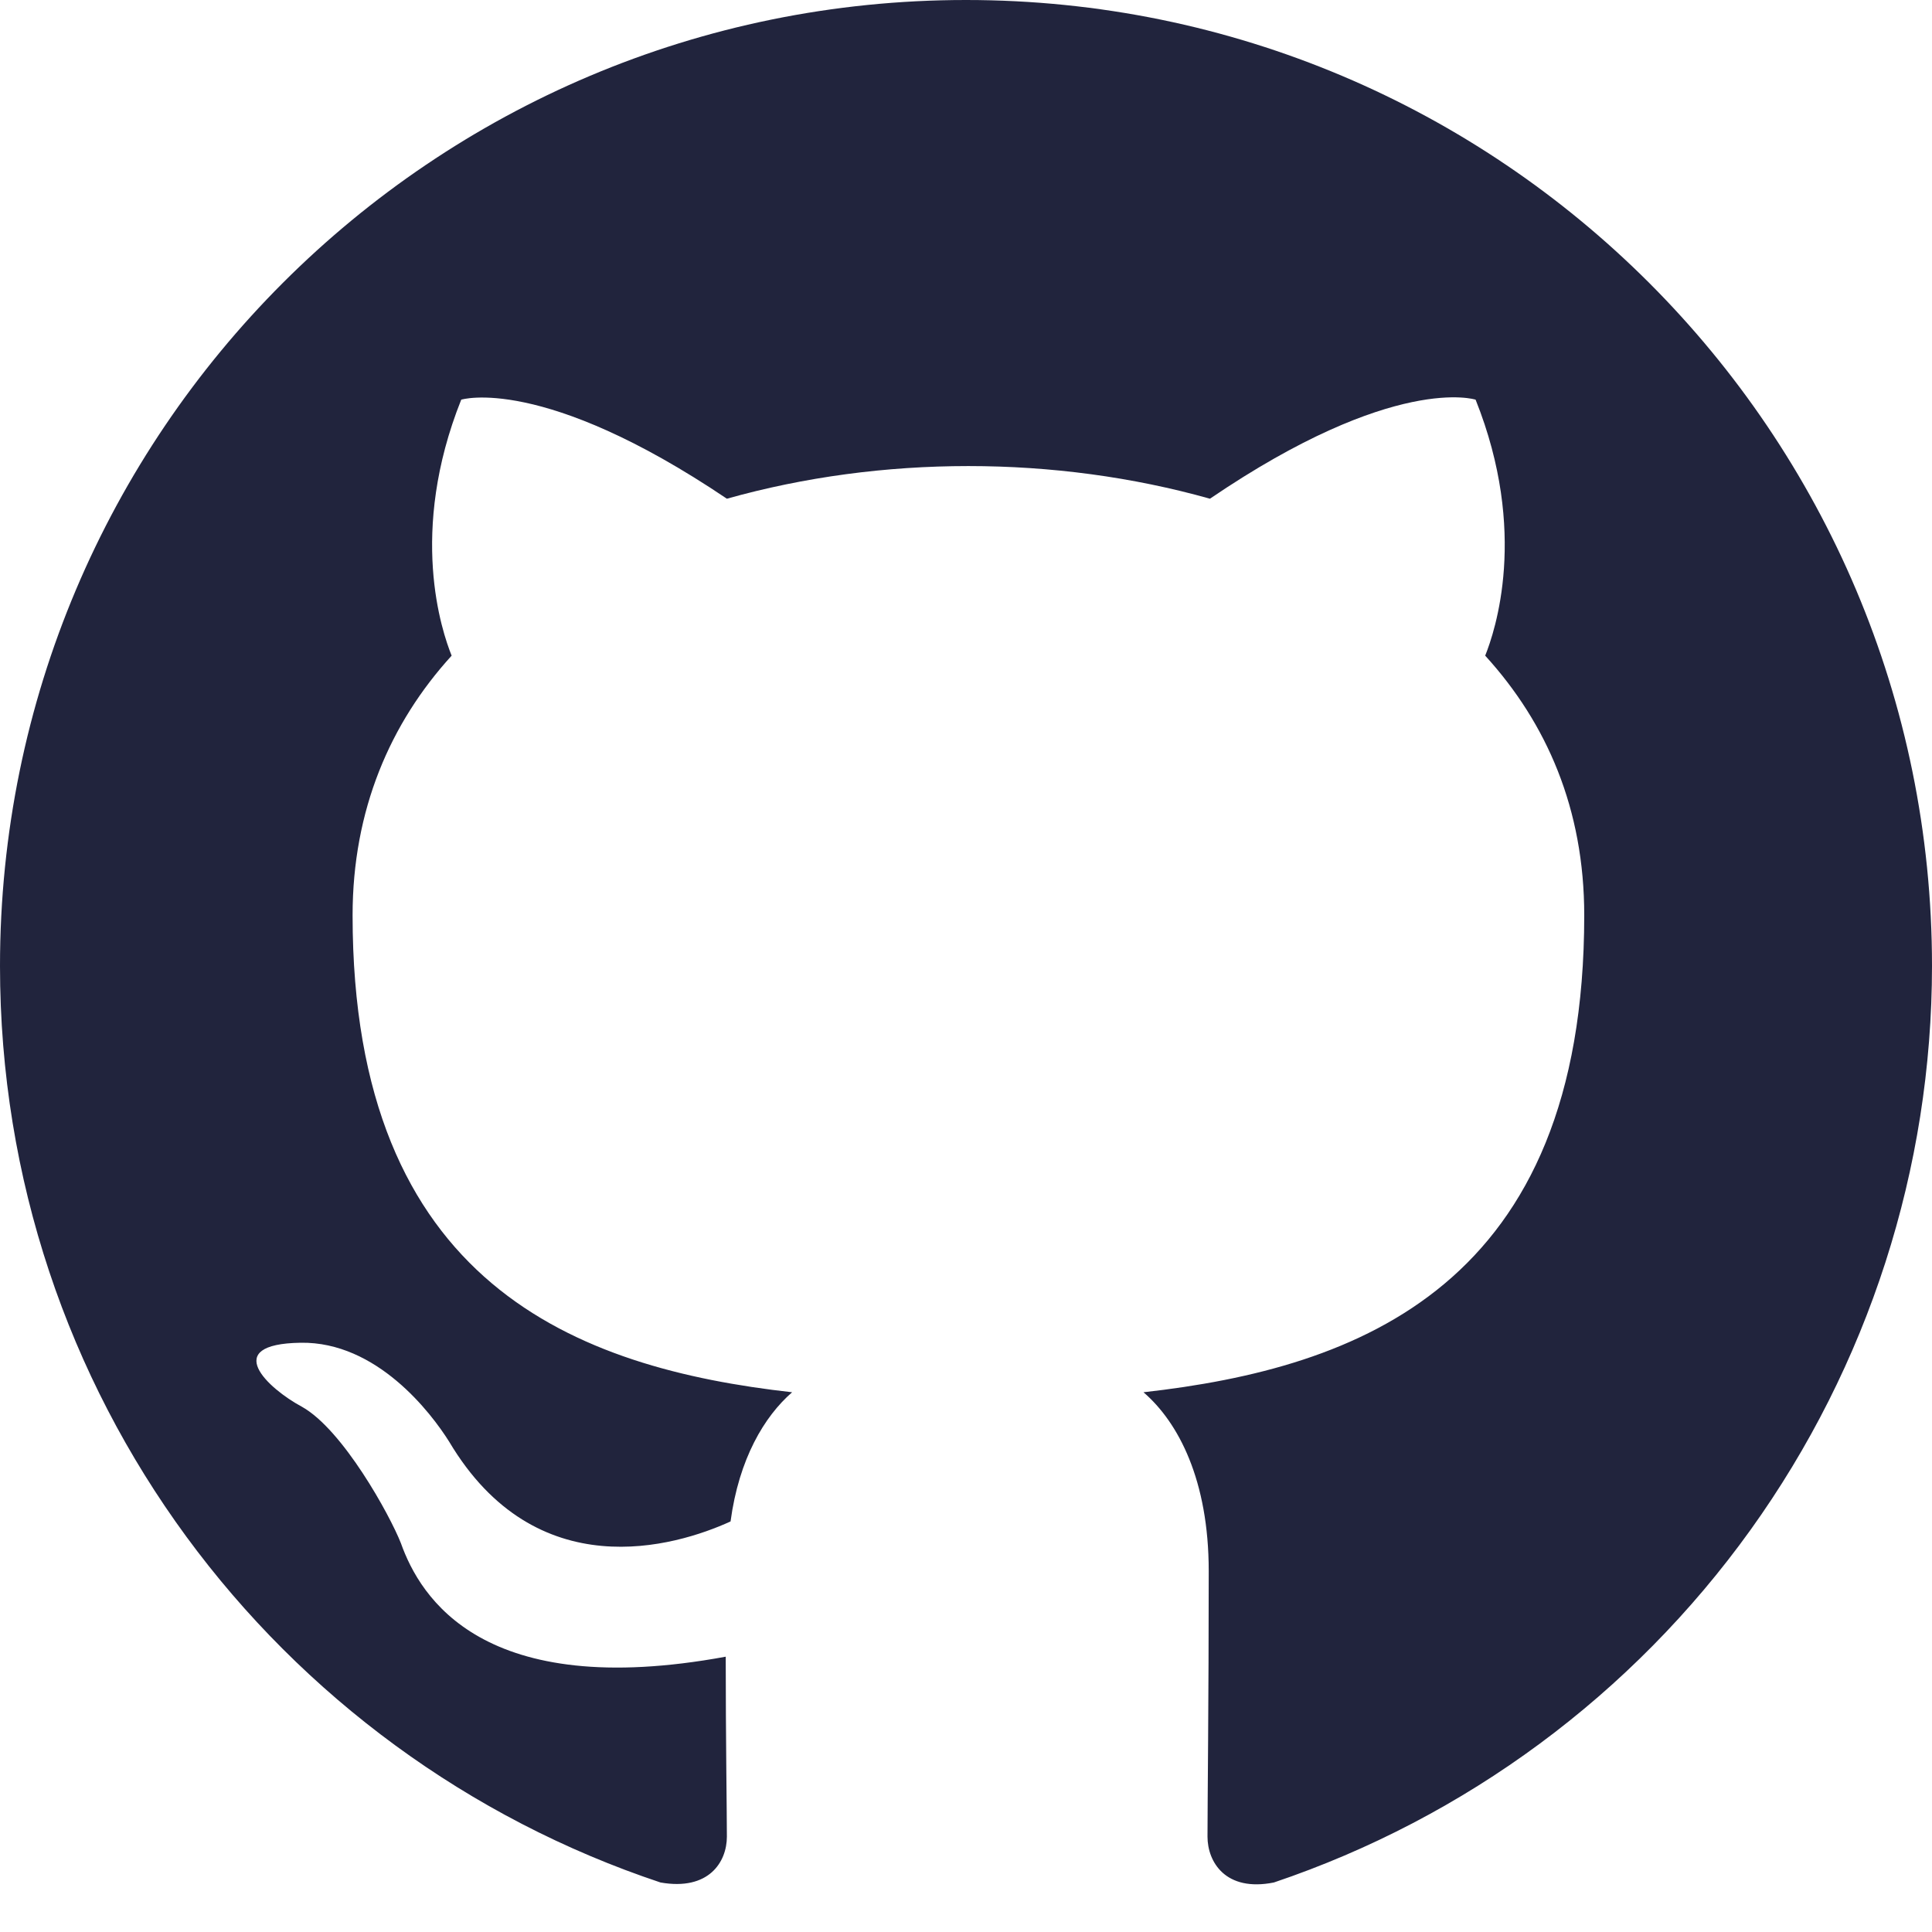
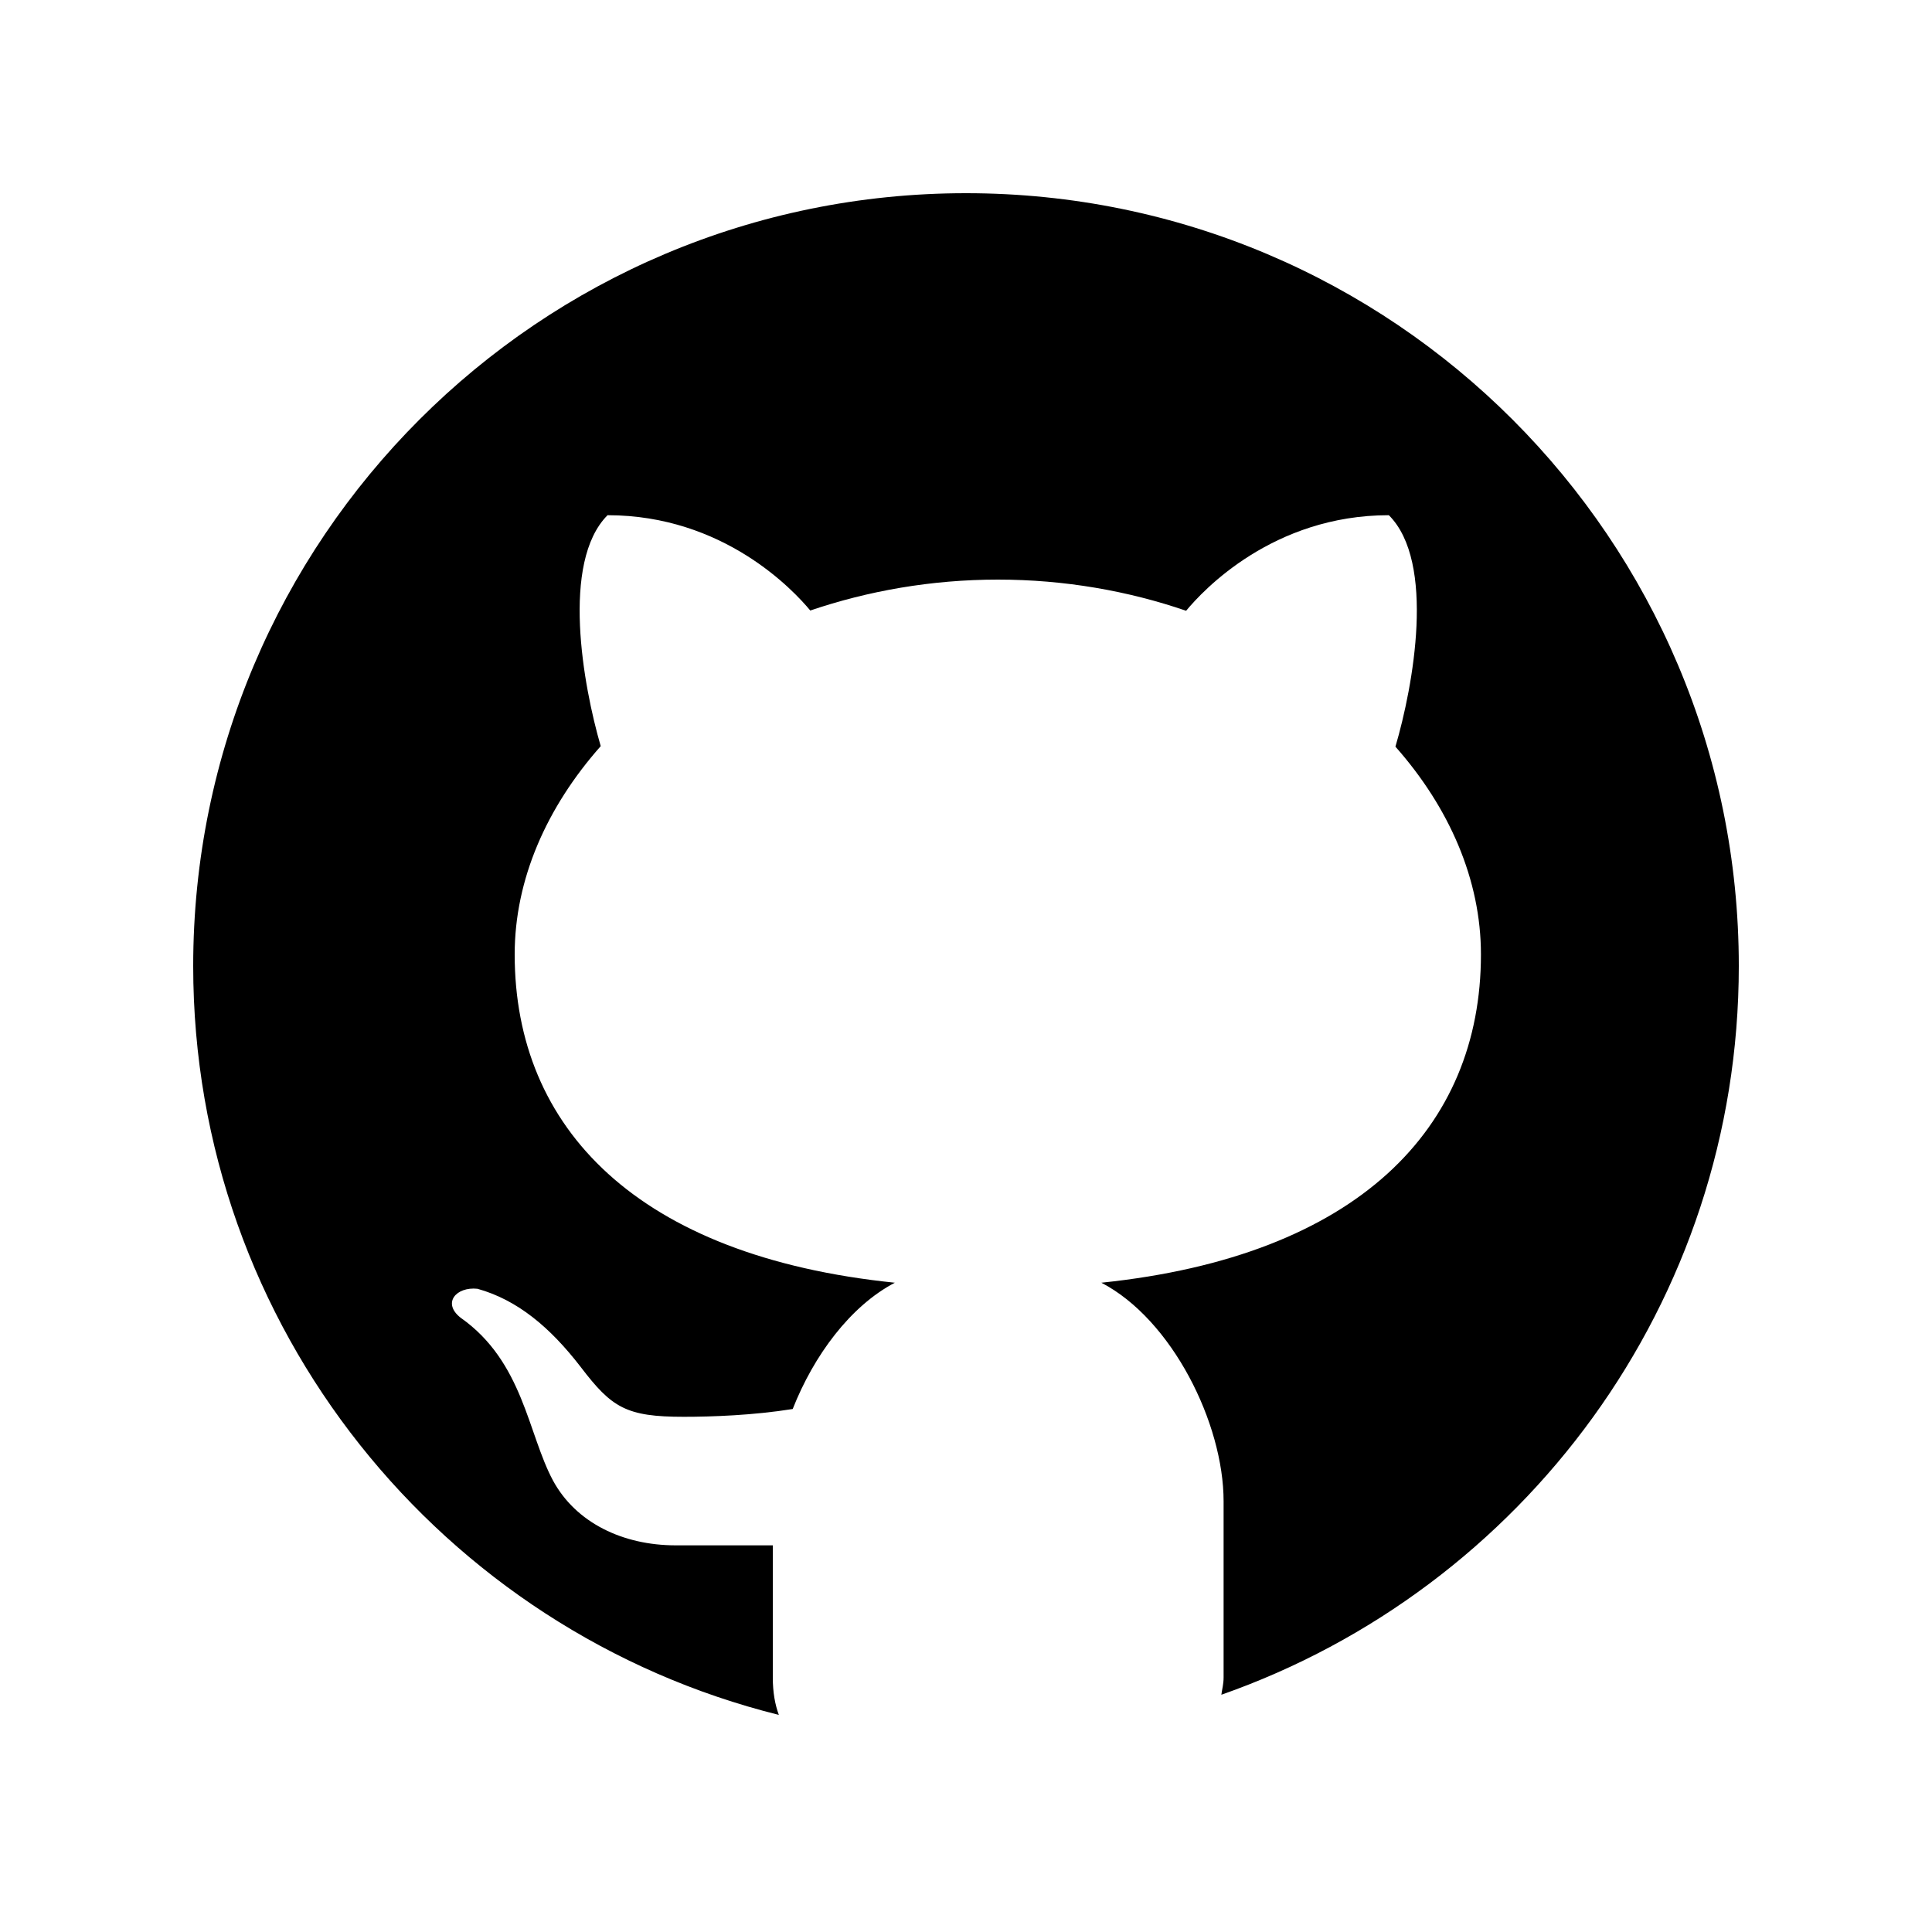
- <svg xmlns="http://www.w3.org/2000/svg" width="30" height="30" viewBox="0 0 30 30" fill="none">
-   <path fill-rule="evenodd" clip-rule="evenodd" d="M15 0C6.713 0 0 6.713 0 15C0 21.637 4.294 27.244 10.256 29.231C11.006 29.363 11.287 28.913 11.287 28.519C11.287 28.163 11.269 26.981 11.269 25.725C7.5 26.419 6.525 24.806 6.225 23.962C6.056 23.531 5.325 22.2 4.688 21.844C4.162 21.562 3.413 20.869 4.669 20.85C5.85 20.831 6.694 21.938 6.975 22.387C8.325 24.656 10.481 24.019 11.344 23.625C11.475 22.65 11.869 21.994 12.3 21.619C8.963 21.244 5.475 19.95 5.475 14.213C5.475 12.581 6.056 11.231 7.013 10.181C6.862 9.806 6.338 8.269 7.162 6.206C7.162 6.206 8.419 5.812 11.287 7.744C12.488 7.406 13.762 7.237 15.037 7.237C16.312 7.237 17.587 7.406 18.788 7.744C21.656 5.794 22.913 6.206 22.913 6.206C23.738 8.269 23.212 9.806 23.062 10.181C24.019 11.231 24.6 12.562 24.6 14.213C24.6 19.969 21.094 21.244 17.756 21.619C18.3 22.087 18.769 22.988 18.769 24.394C18.769 26.4 18.75 28.012 18.75 28.519C18.75 28.913 19.031 29.381 19.781 29.231C22.759 28.226 25.346 26.312 27.18 23.759C29.013 21.206 29.999 18.143 30 15C30 6.713 23.288 0 15 0Z" fill="#21243D" />
+ <svg xmlns="http://www.w3.org/2000/svg" viewBox="0 0 30 30" width="30px" height="30px">
+   <g id="surface5399014">
+     <path style=" stroke:none;fill-rule:nonzero;fill:rgb(0%,0%,0%);fill-opacity:1;" d="M 15 3 C 8.371 3 3 8.371 3 15 C 3 20.621 6.871 25.328 12.094 26.629 C 12.035 26.469 12 26.281 12 26.047 L 12 23.996 C 11.512 23.996 10.695 23.996 10.492 23.996 C 9.672 23.996 8.941 23.645 8.586 22.988 C 8.195 22.258 8.125 21.145 7.152 20.461 C 6.863 20.234 7.082 19.977 7.414 20.012 C 8.031 20.184 8.539 20.605 9.02 21.23 C 9.5 21.859 9.723 22 10.617 22 C 11.051 22 11.699 21.977 12.309 21.879 C 12.637 21.047 13.203 20.281 13.895 19.918 C 9.898 19.508 7.992 17.52 7.992 14.82 C 7.992 13.656 8.488 12.535 9.328 11.586 C 9.055 10.648 8.707 8.73 9.434 8 C 11.234 8 12.32 9.164 12.582 9.48 C 13.477 9.176 14.461 9 15.496 9 C 16.531 9 17.52 9.176 18.418 9.484 C 18.676 9.172 19.762 8 21.566 8 C 22.297 8.73 21.945 10.656 21.668 11.594 C 22.504 12.539 22.996 13.66 22.996 14.82 C 22.996 17.516 21.09 19.504 17.102 19.918 C 18.199 20.488 19 22.102 19 23.312 L 19 26.047 C 19 26.152 18.977 26.227 18.965 26.316 C 23.641 24.676 27 20.234 27 15 C 27 8.371 21.629 3 15 3 Z M 15 3 " />
+   </g>
</svg>
